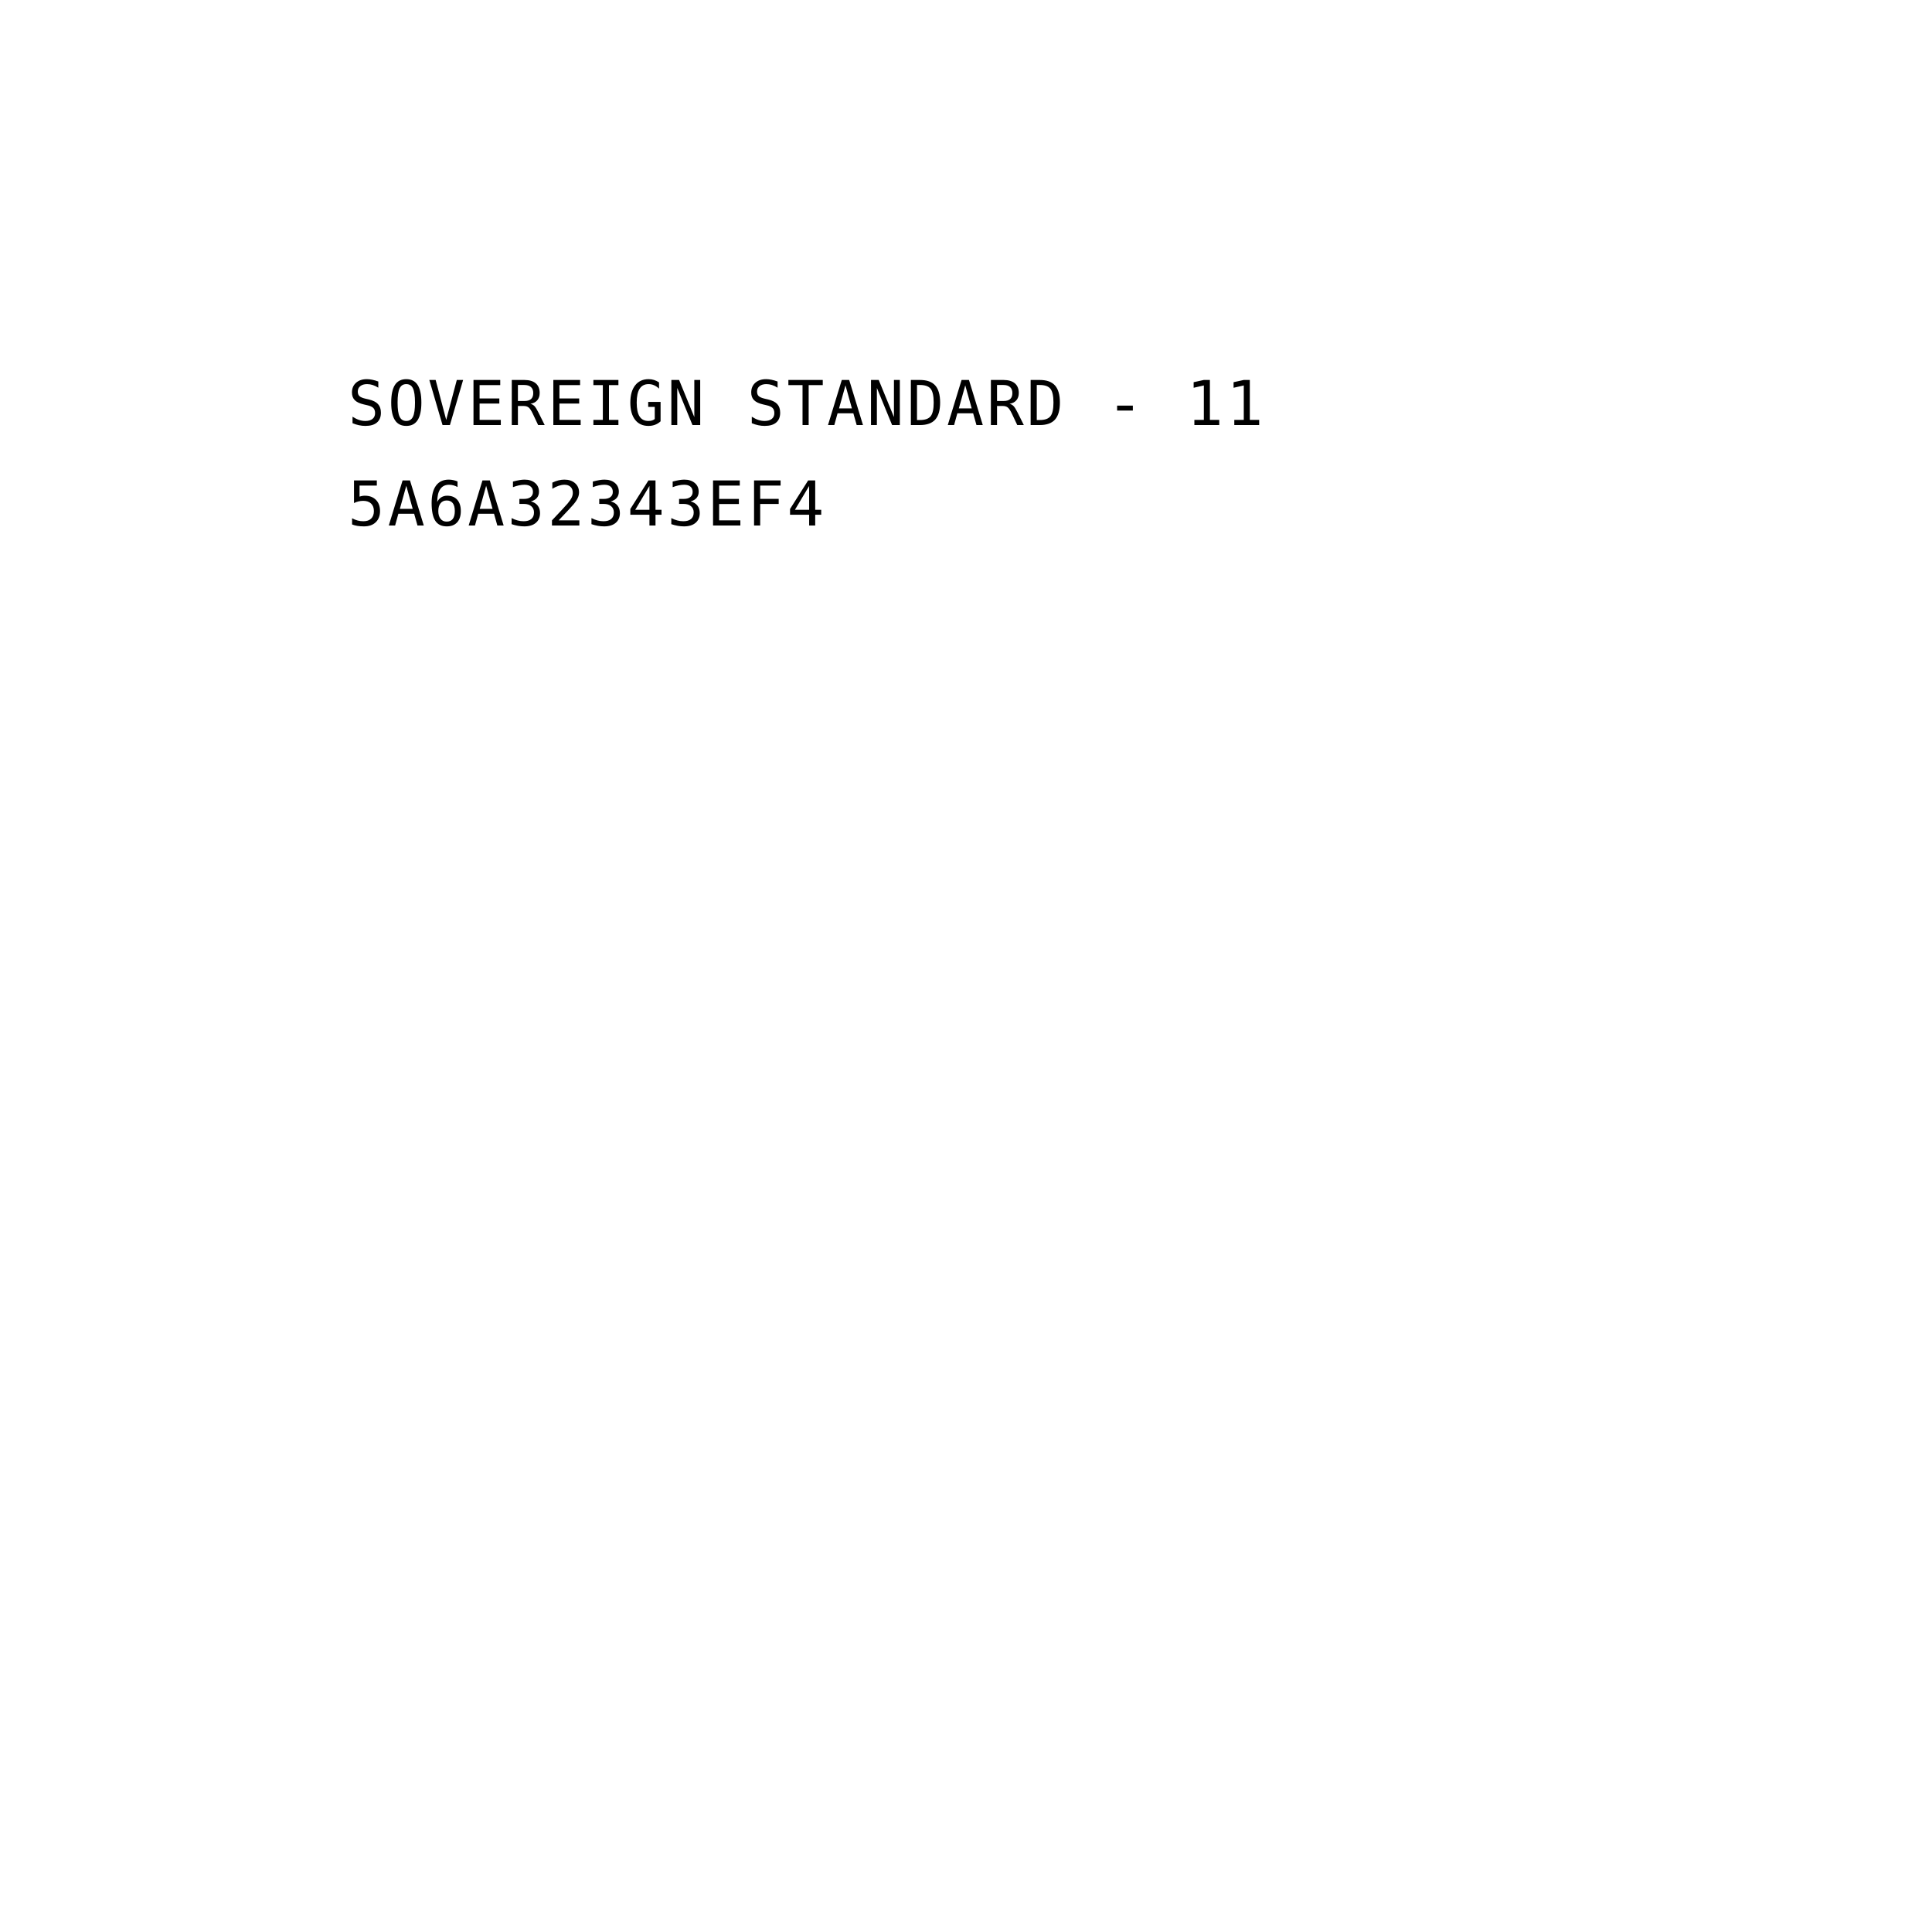
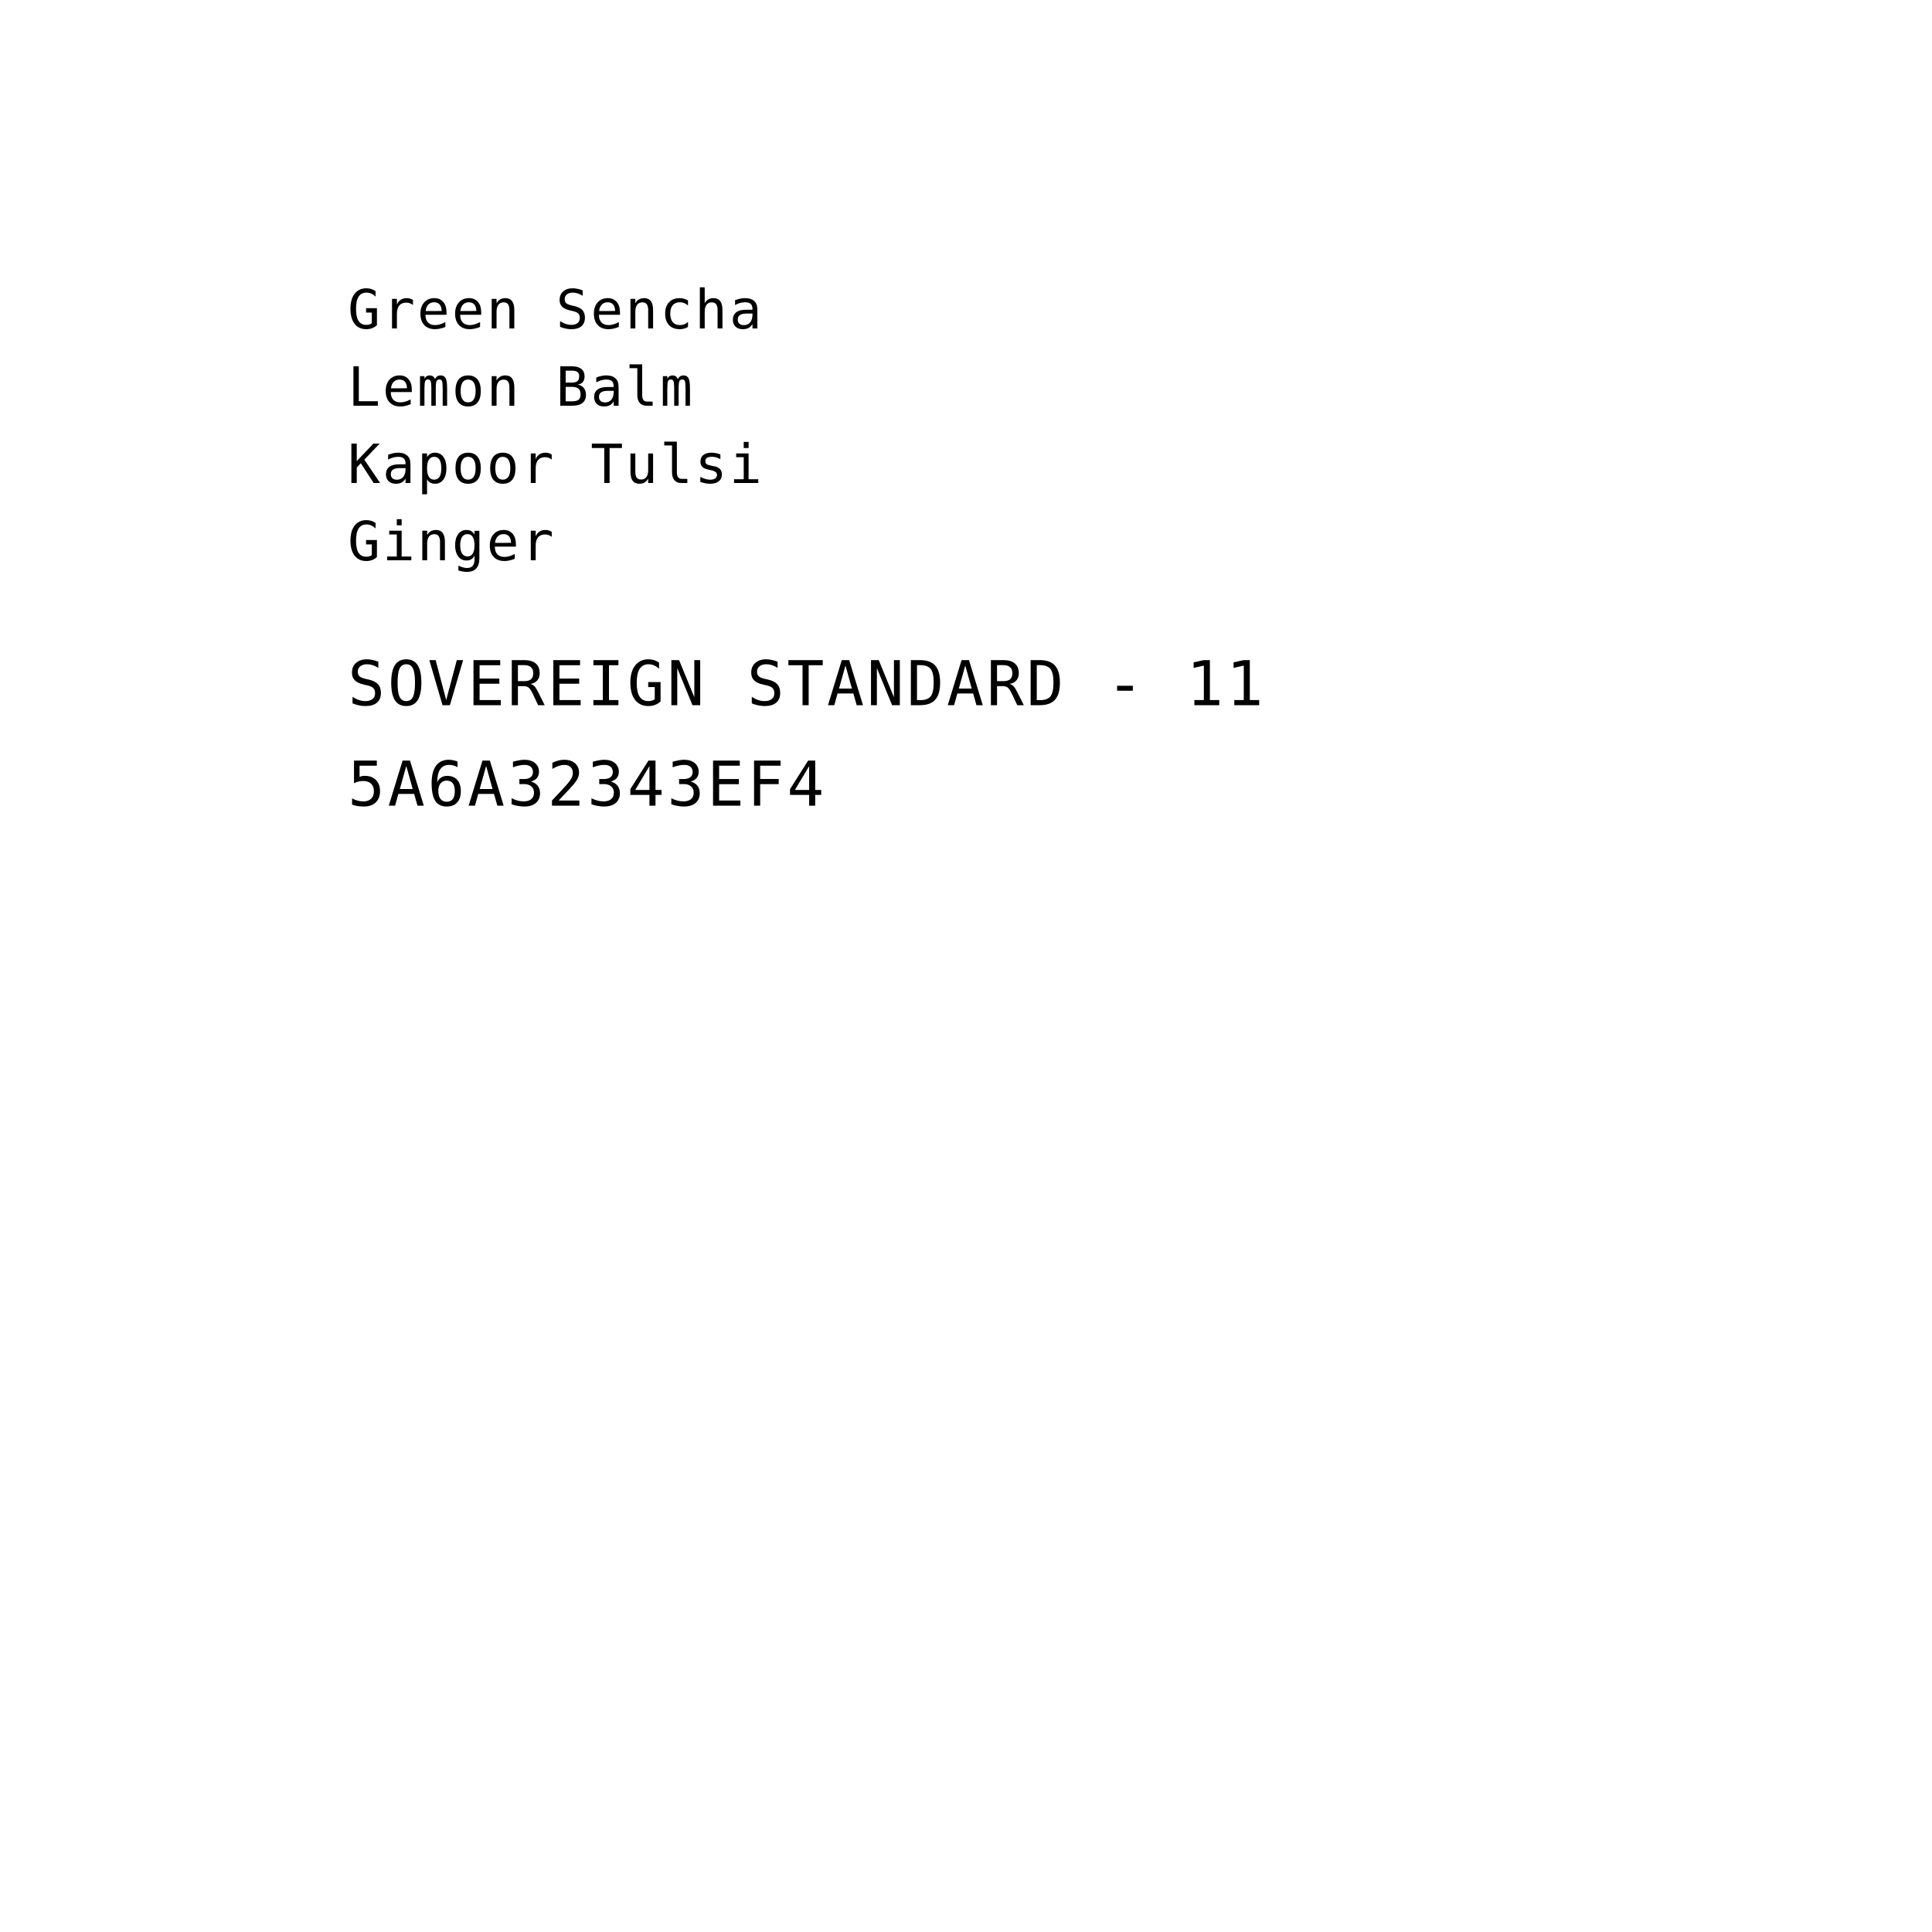
<svg xmlns="http://www.w3.org/2000/svg" viewBox="0 0 1000 1000" width="1000" height="1000">
-   <text x="180" y="220" text-anchor="start" fill="black" font-family="'IBM Plex Mono', 'SFMono-Regular', Menlo, monospace" font-size="32" letter-spacing="1.4">SOVEREIGN STANDARD - 11</text>
-   <text x="180" y="272" text-anchor="start" fill="black" font-family="'IBM Plex Mono', 'SFMono-Regular', Menlo, monospace" font-size="32" letter-spacing="1.4">5A6A32343EF4</text>
+   <text x="180" y="170" text-anchor="start" fill="black" font-family="'IBM Plex Mono', 'SFMono-Regular', Menlo, monospace" font-size="28" letter-spacing="1.1">Green Sencha</text>
+   <text x="180" y="210" text-anchor="start" fill="black" font-family="'IBM Plex Mono', 'SFMono-Regular', Menlo, monospace" font-size="28" letter-spacing="1.1">Lemon Balm</text>
+   <text x="180" y="250" text-anchor="start" fill="black" font-family="'IBM Plex Mono', 'SFMono-Regular', Menlo, monospace" font-size="28" letter-spacing="1.1">Kapoor Tulsi</text>
+   <text x="180" y="290" text-anchor="start" fill="black" font-family="'IBM Plex Mono', 'SFMono-Regular', Menlo, monospace" font-size="28" letter-spacing="1.1">Ginger</text>
+   <text x="180" y="365" text-anchor="start" fill="black" font-family="'IBM Plex Mono', 'SFMono-Regular', Menlo, monospace" font-size="32" letter-spacing="1.4">SOVEREIGN STANDARD - 11</text>
+   <text x="180" y="417" text-anchor="start" fill="black" font-family="'IBM Plex Mono', 'SFMono-Regular', Menlo, monospace" font-size="32" letter-spacing="1.4">5A6A32343EF4</text>
</svg>
